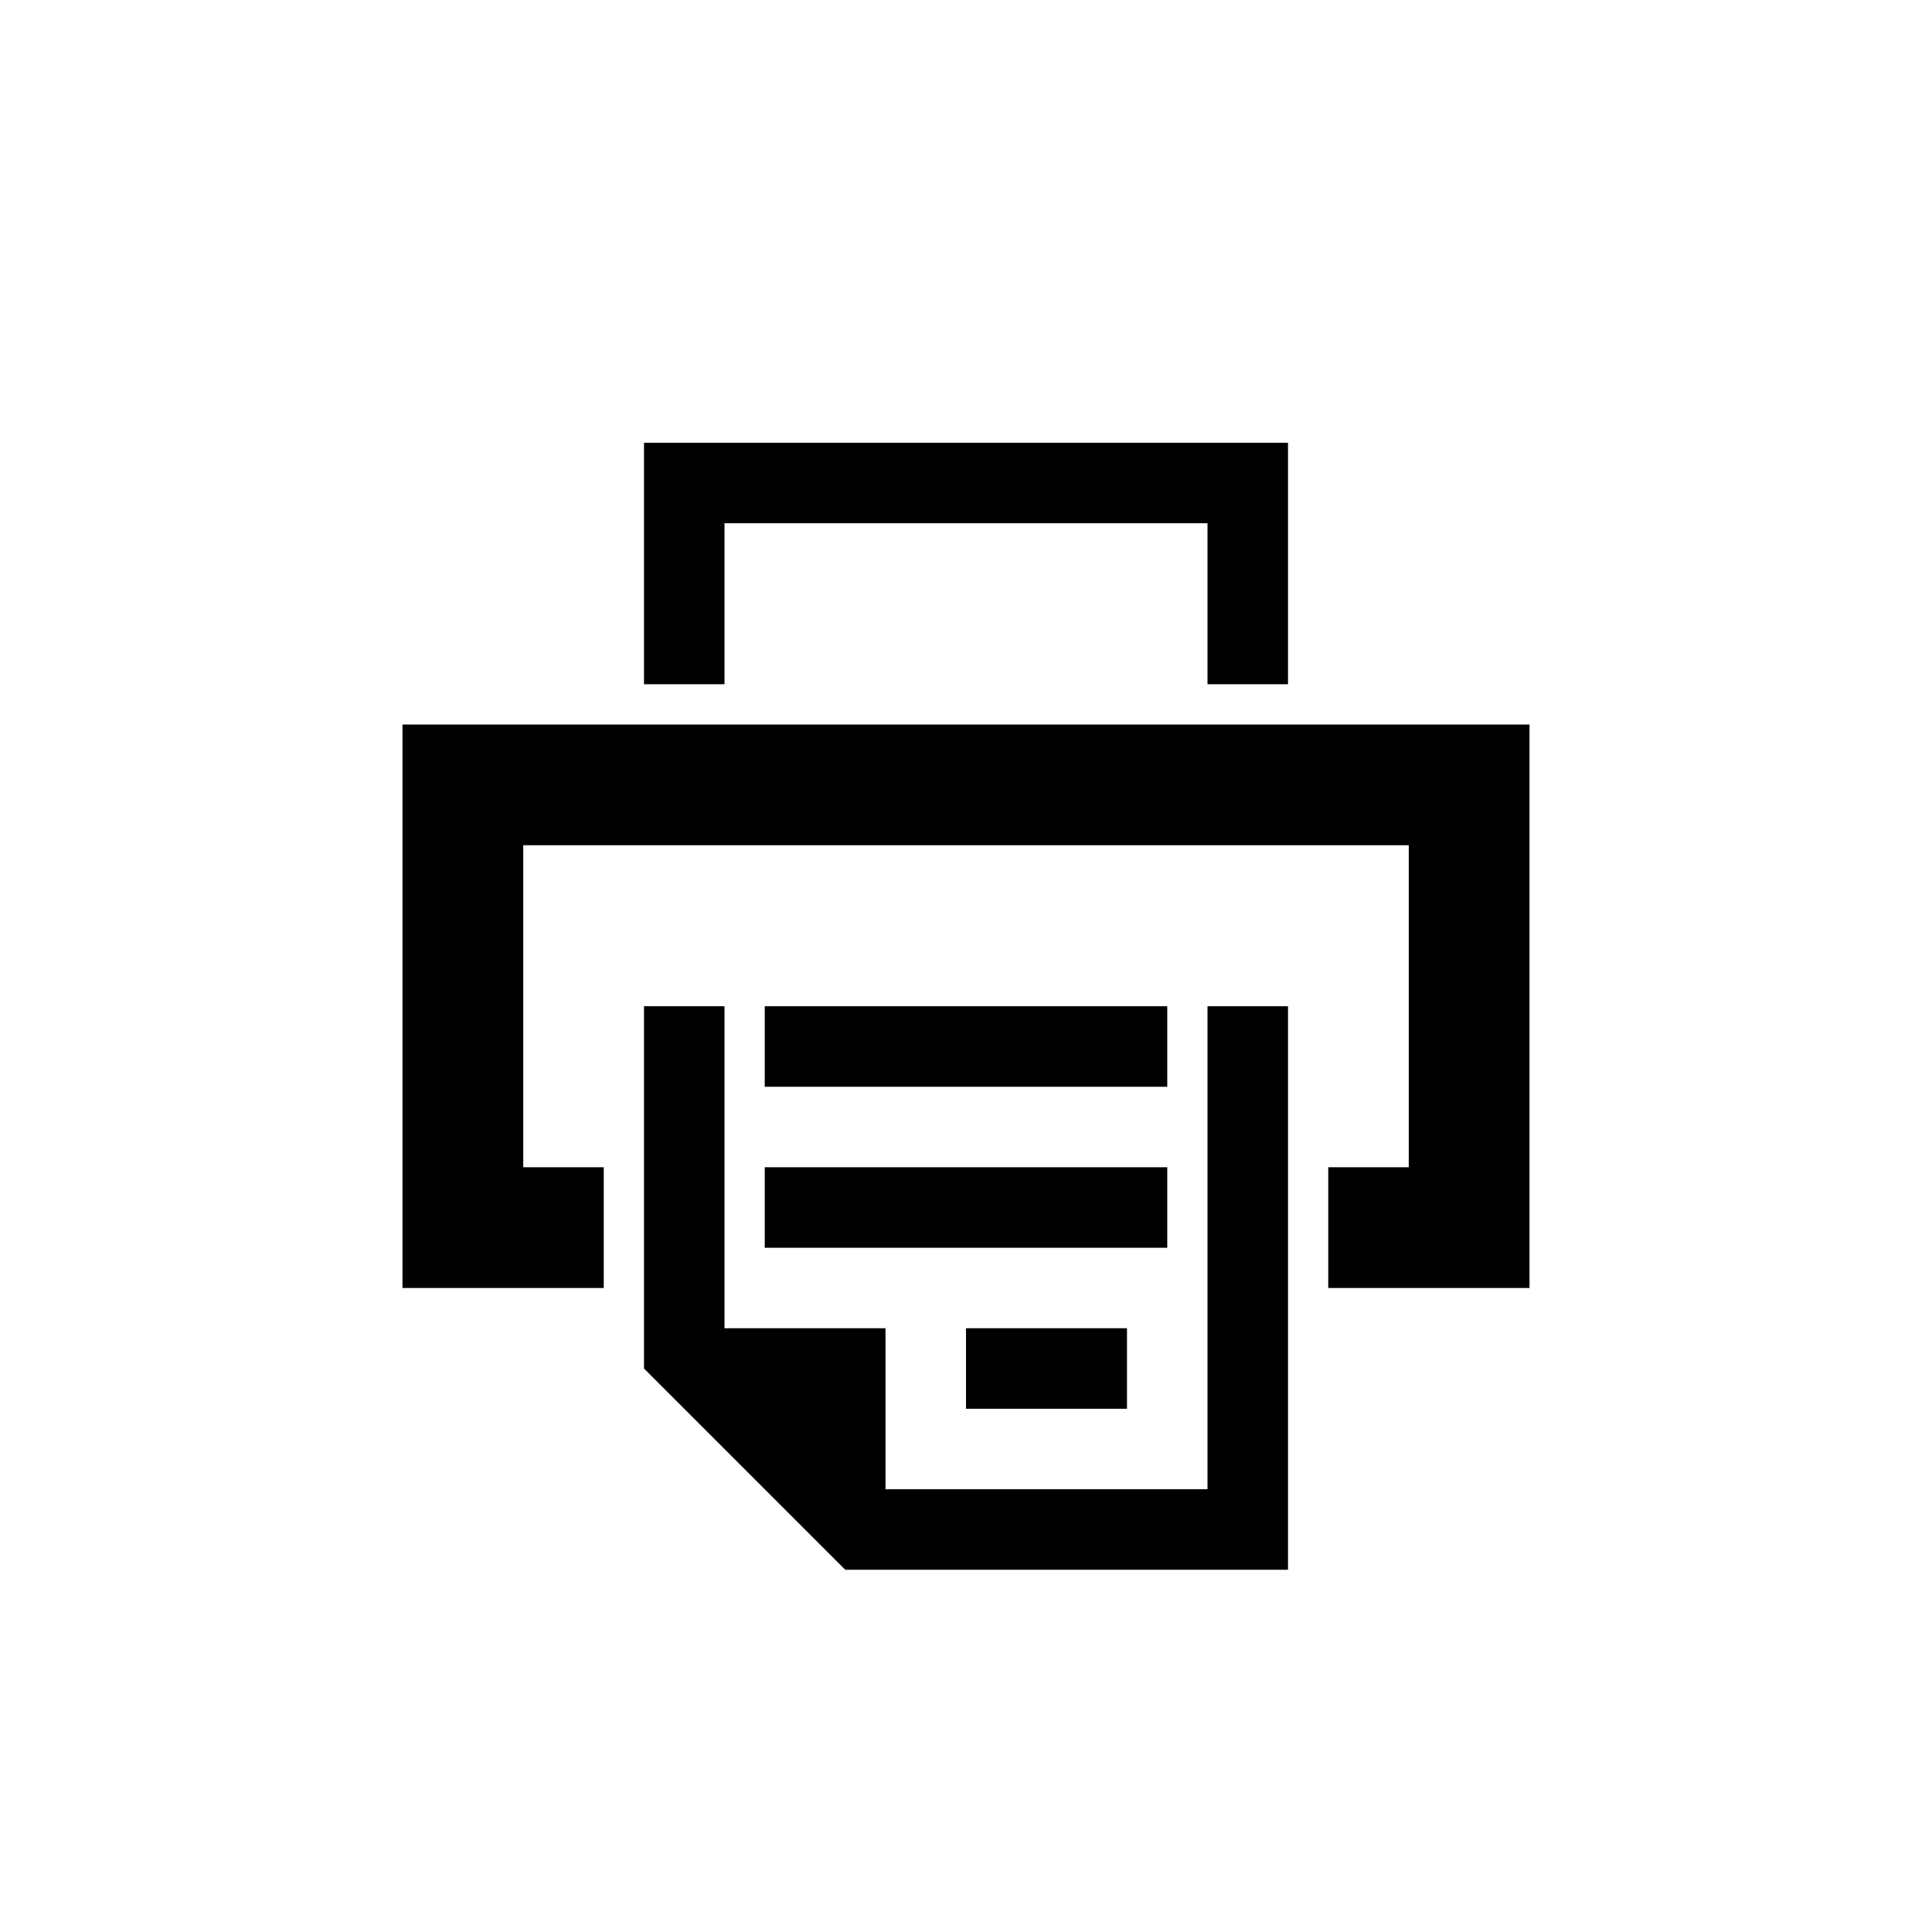
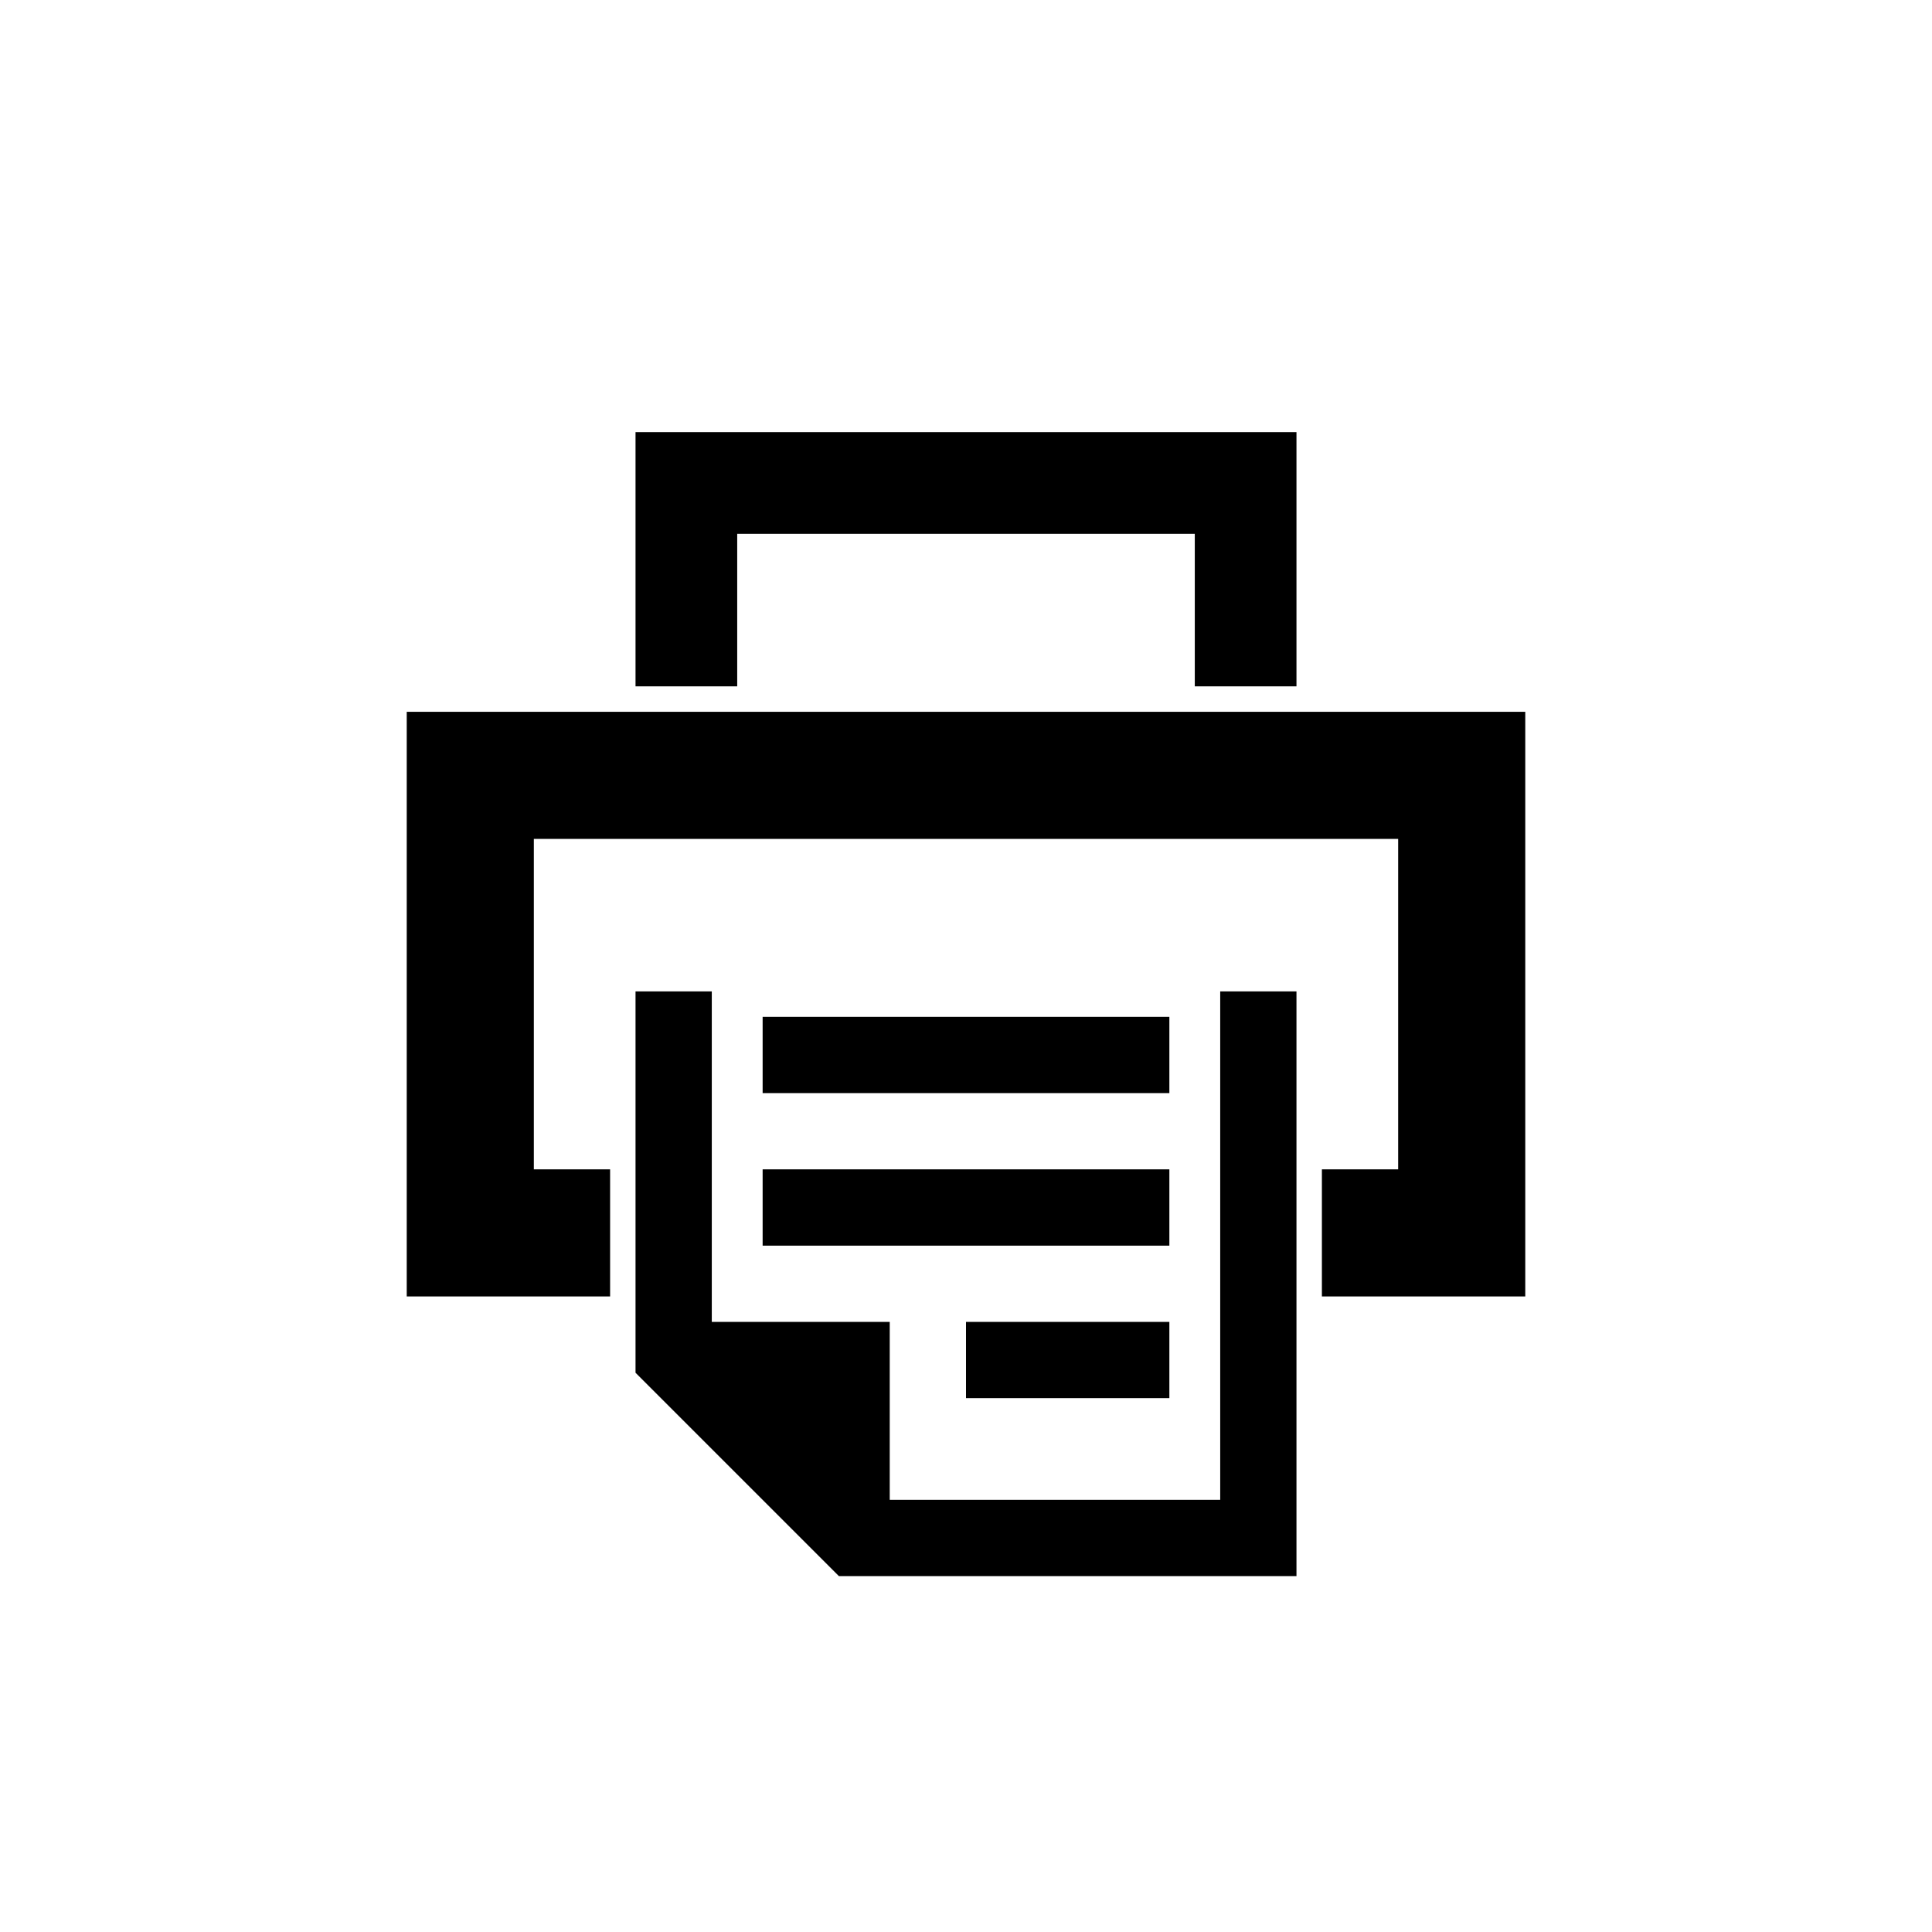
<svg xmlns="http://www.w3.org/2000/svg" version="1.1" baseProfile="full" width="76" height="76" viewBox="0 0 76.00 76.00" enable-background="new 0 0 76.00 76.00" xml:space="preserve">
-   <path fill="#000000" fill-opacity="1" stroke-width="0.2" stroke-linejoin="round" d="M 25.333,26.917L 25.333,17.417L 50.667,17.417L 50.667,26.917L 47.5,26.917L 47.5,20.583L 28.5,20.583L 28.5,26.917L 25.333,26.917 Z M 15.833,28.5L 60.167,28.5L 60.167,50.667L 52.25,50.667L 52.25,45.917L 55.417,45.917L 55.417,33.25L 20.583,33.25L 20.583,45.917L 23.75,45.917L 23.75,50.667L 15.833,50.667L 15.833,28.5 Z M 25.333,39.583L 28.5,39.583L 28.5,52.25L 34.833,52.25L 34.833,58.583L 47.5,58.583L 47.5,39.583L 50.667,39.583L 50.667,61.75L 33.25,61.75L 25.333,53.833L 25.333,39.583 Z M 44.333,55.417L 38,55.417L 38,52.25L 44.333,52.25L 44.333,55.417 Z M 45.917,49.083L 30.083,49.083L 30.083,45.917L 45.917,45.917L 45.917,49.083 Z M 45.917,42.75L 30.083,42.75L 30.083,39.583L 45.917,39.583L 45.917,42.75 Z " />
+   <path fill="#000000" fill-opacity="1" stroke-width="0.2" stroke-linejoin="round" d="M 25,27L 25,17L 51,17L 51,27L 47,27L 47,21L 29,21L 29,27L 25,27 Z M 16,28L 60,28L 60,51L 52,51L 52,46L 55,46L 55,33L 21,33L 21,46L 24,46L 24,51L 16,51L 16,28 Z M 25,39L 28,39L 28,52L 35,52L 35,59L 48,59L 48,39L 51,39L 51,62L 33,62L 25,54L 25,39 Z M 46,55L 38,55L 38,52L 46,52L 46,55 Z M 46,49L 30,49L 30,46L 46,46L 46,49 Z M 46,43L 30,43L 30,40L 46,40L 46,43 Z " />
</svg>
